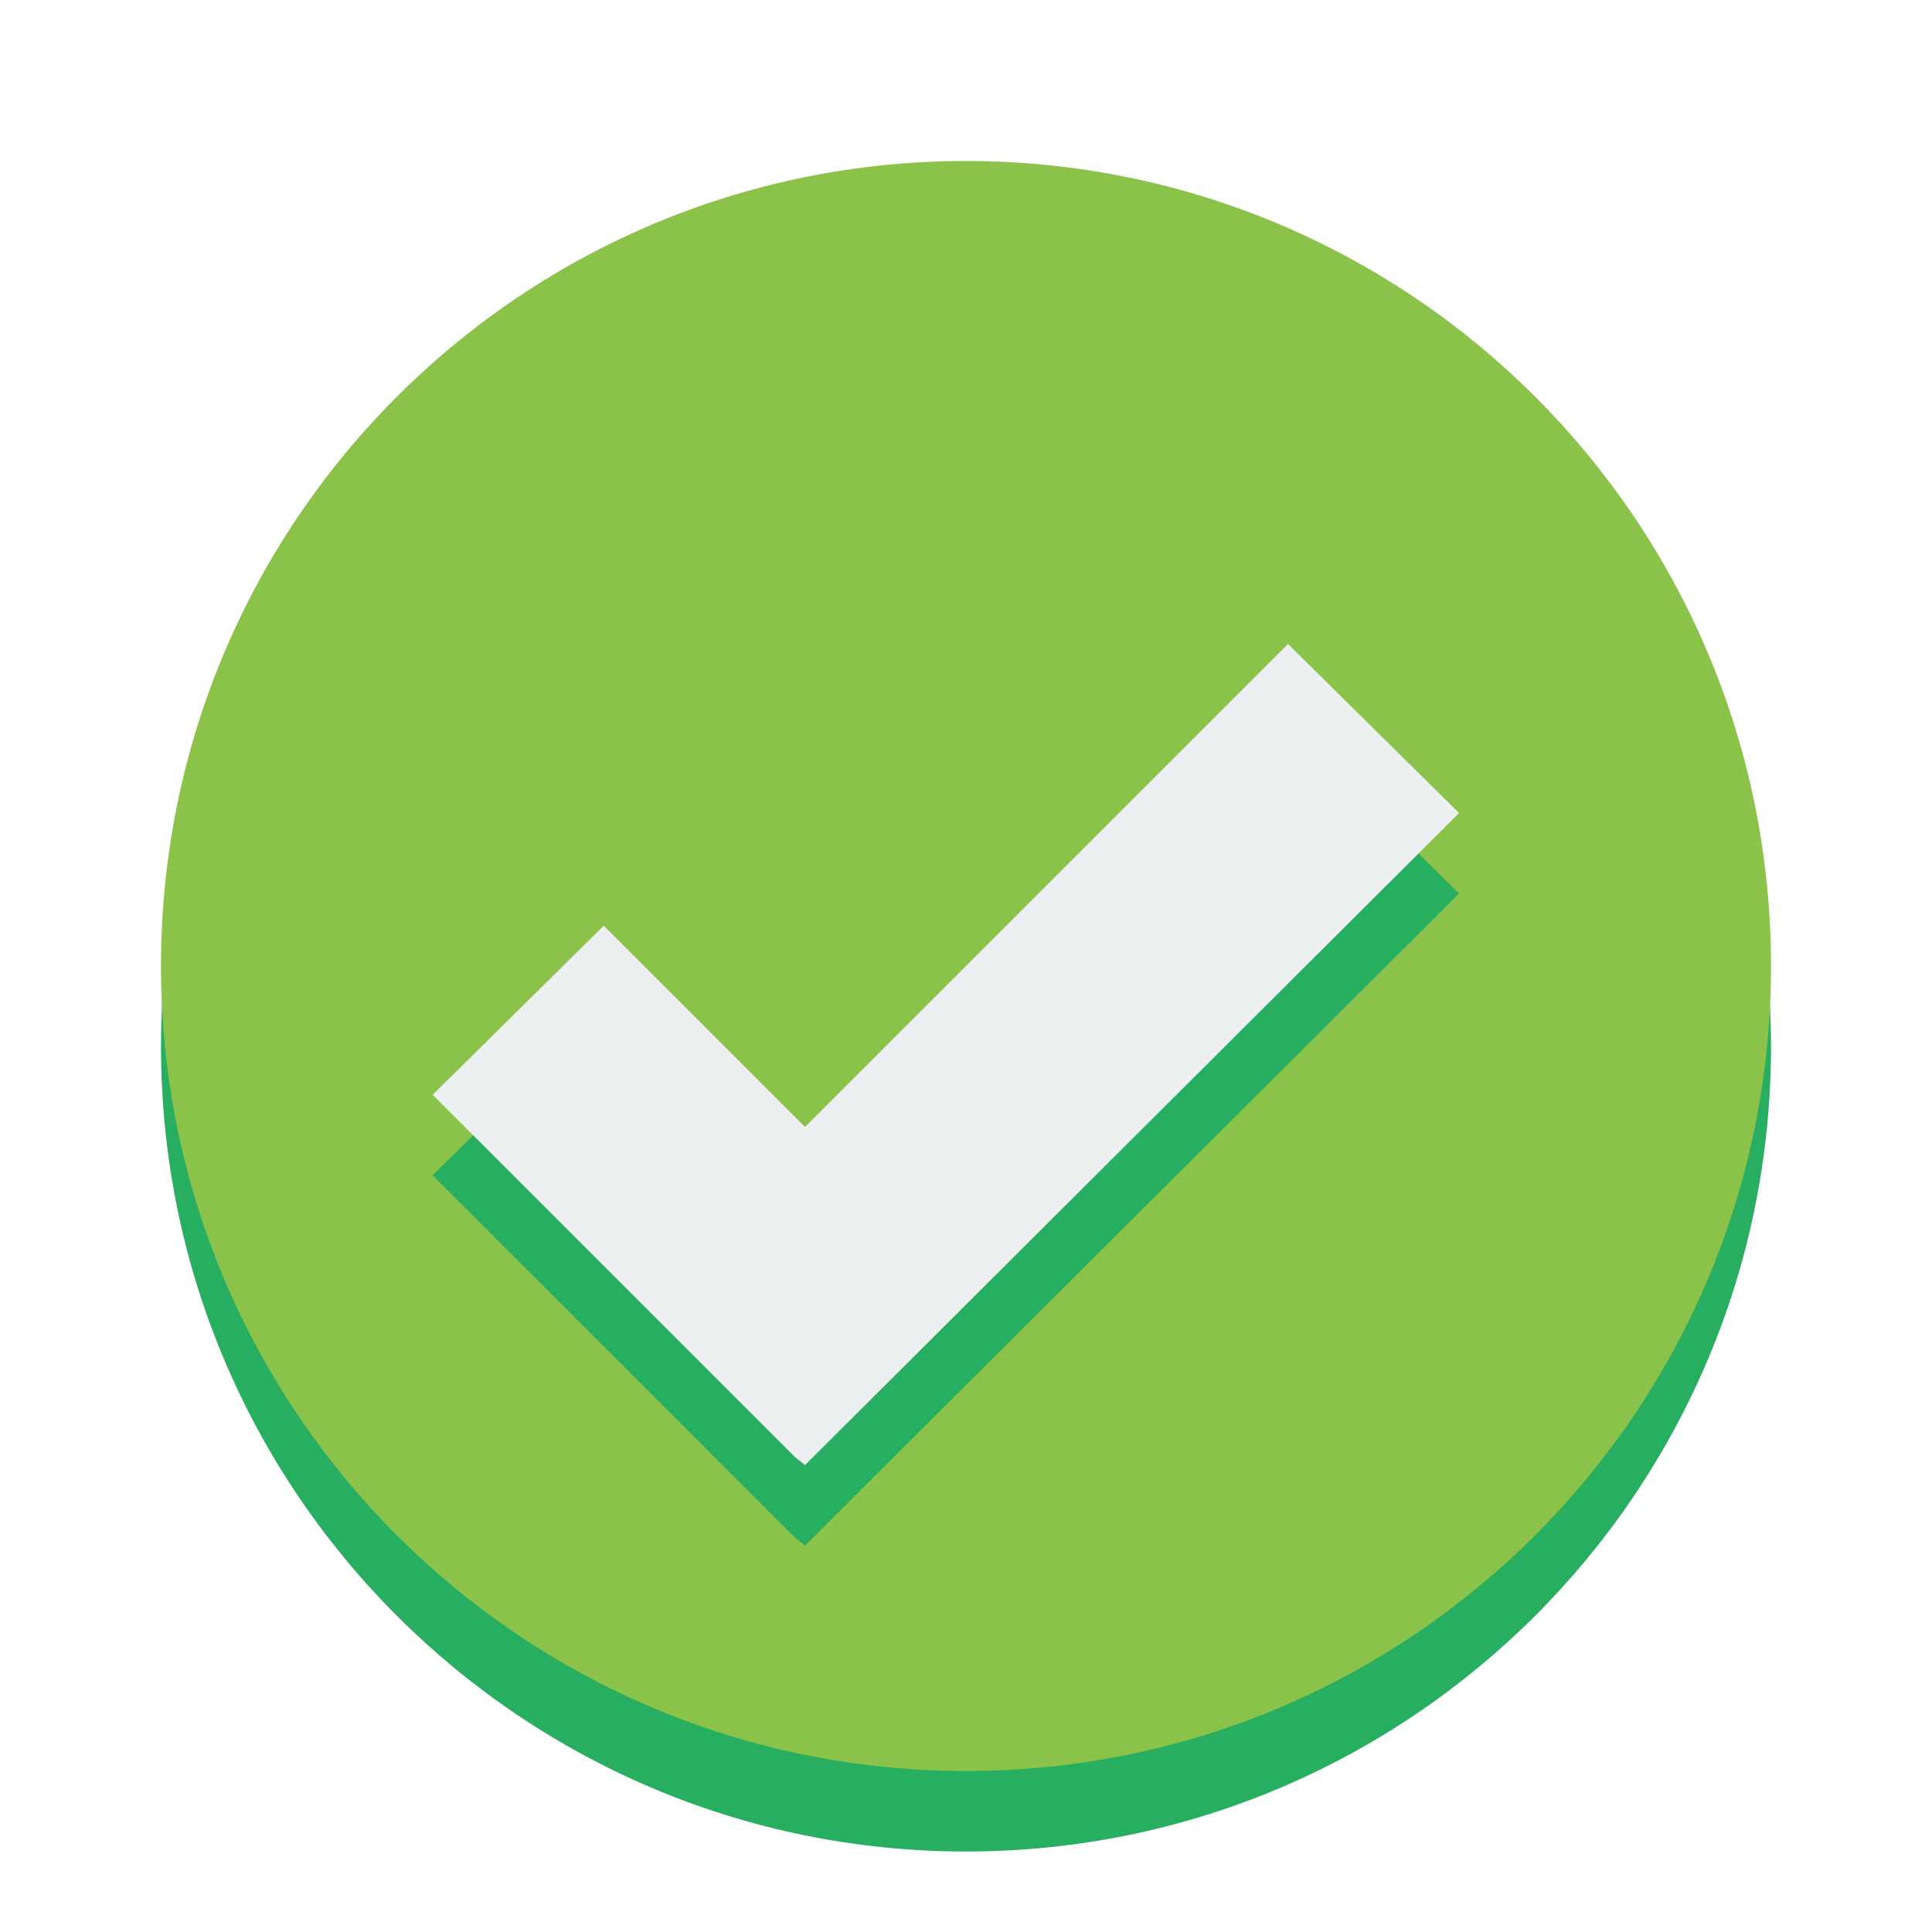
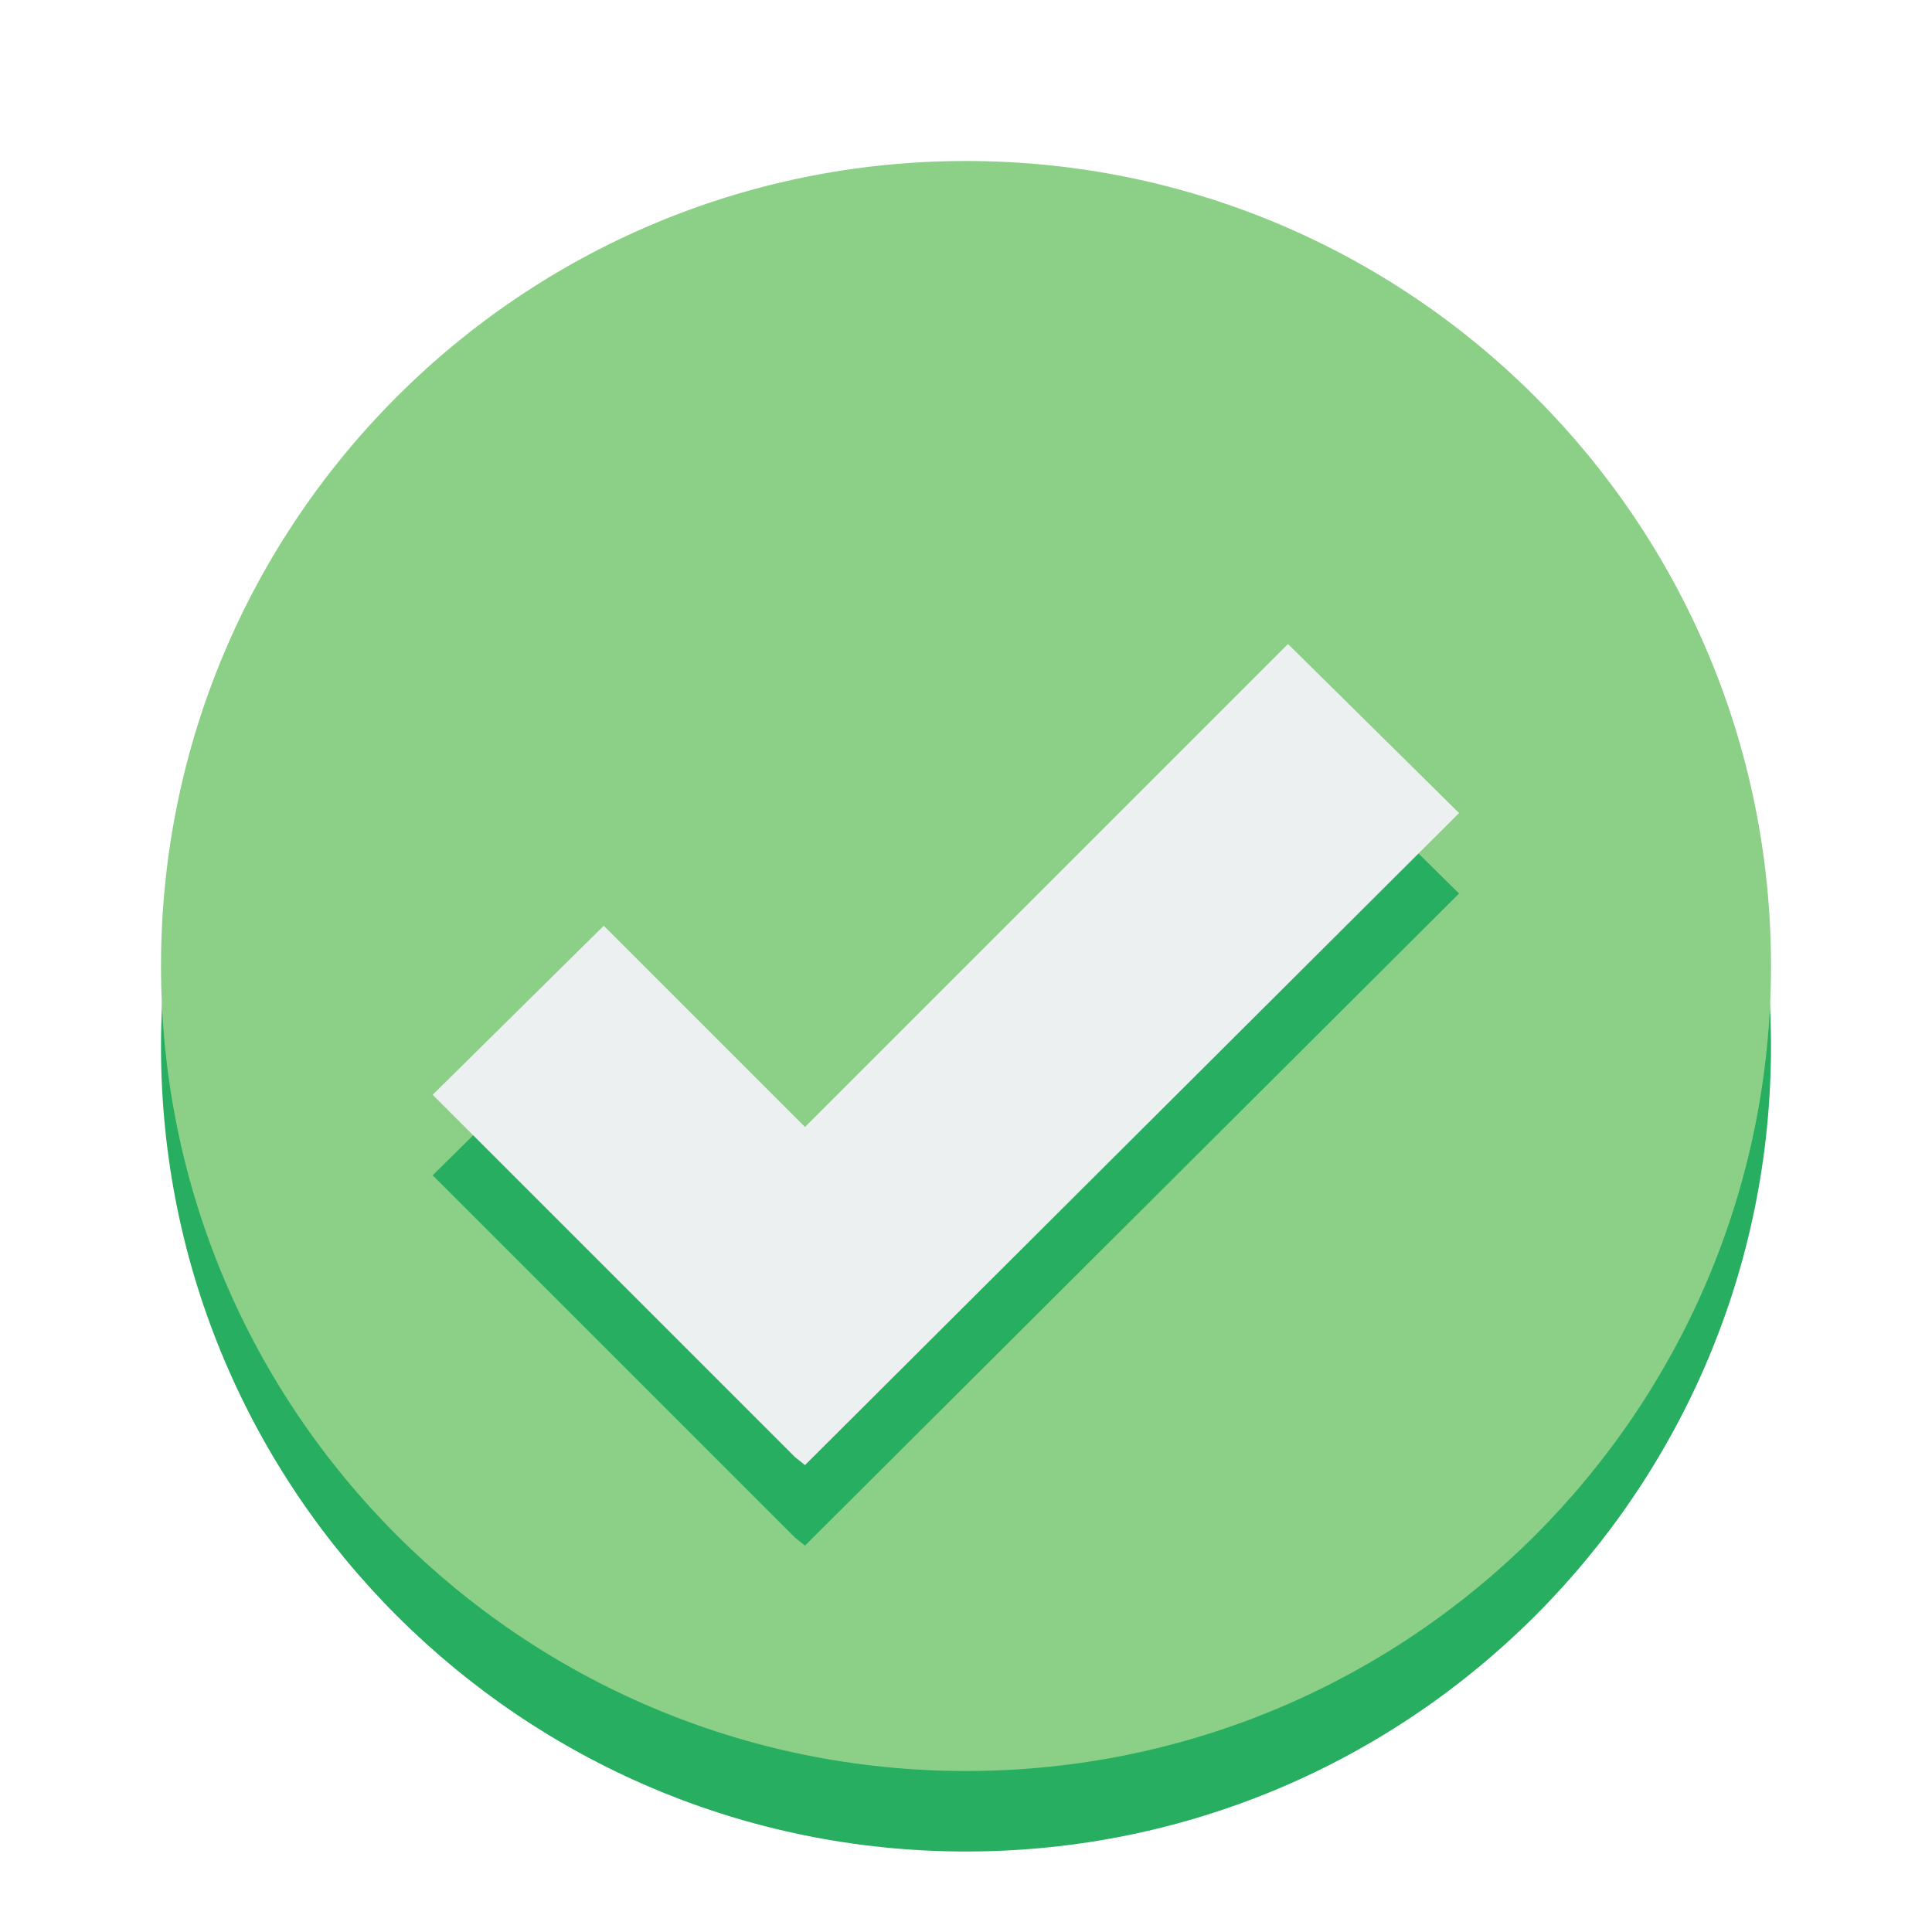
<svg xmlns="http://www.w3.org/2000/svg" height="24" version="1.1" width="24">
  <g transform="translate(0 -1028.4)">
    <path d="m22 12c0 5.523-4.477 10-10 10-5.523 0-10-4.477-10-10 0-5.523 4.477-10 10-10 5.523 0 10 4.477 10 10z" fill="#27ae60" transform="translate(0 1029.4)" />
-     <path d="m22 12c0 5.523-4.477 10-10 10-5.523 0-10-4.477-10-10 0-5.523 4.477-10 10-10 5.523 0 10 4.477 10 10z" fill="#8BC34A" transform="translate(0 1028.4)" />
+     <path d="m22 12c0 5.523-4.477 10-10 10-5.523 0-10-4.477-10-10 0-5.523 4.477-10 10-10 5.523 0 10 4.477 10 10z" fill="#8CD087" transform="translate(0 1028.4)" />
    <path d="m16 1037.4-6 6-2.5-2.5-2.125 2.1 2.5 2.5 2 2 0.125 0.1 8.125-8.1-2.125-2.1z" fill="#27ae60" />
    <path d="m16 1036.4-6 6-2.5-2.5-2.125 2.1 2.5 2.5 2 2 0.125 0.1 8.125-8.1-2.125-2.1z" fill="#ecf0f1" />
  </g>
</svg>
